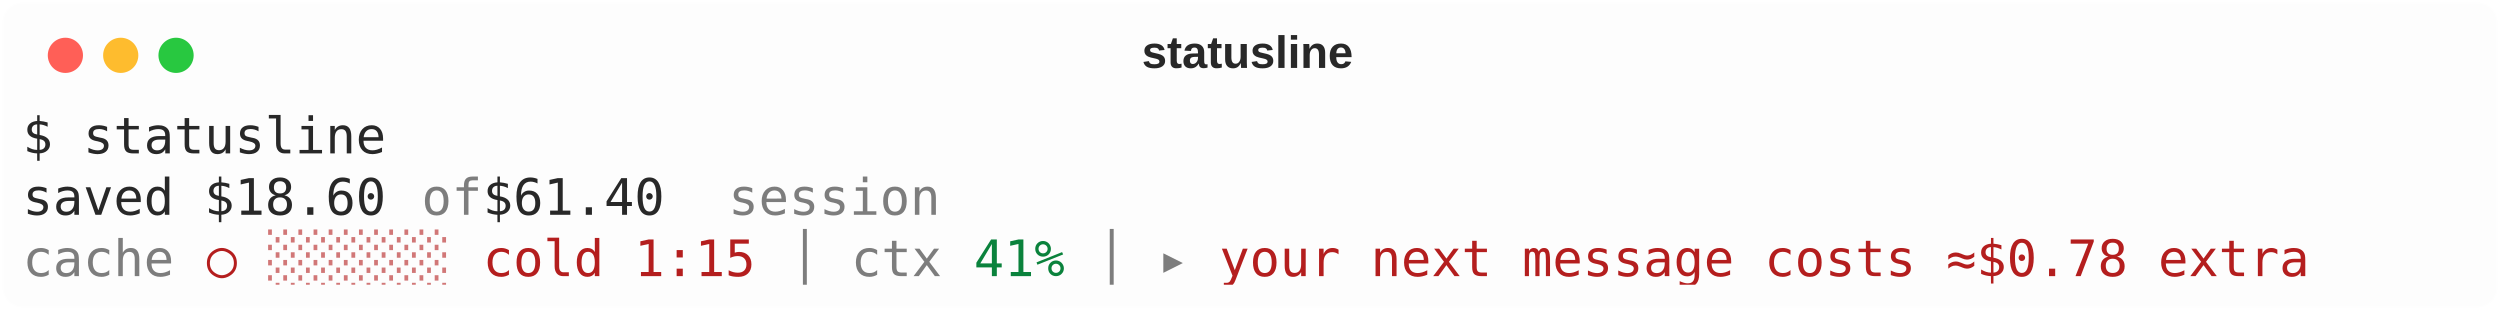
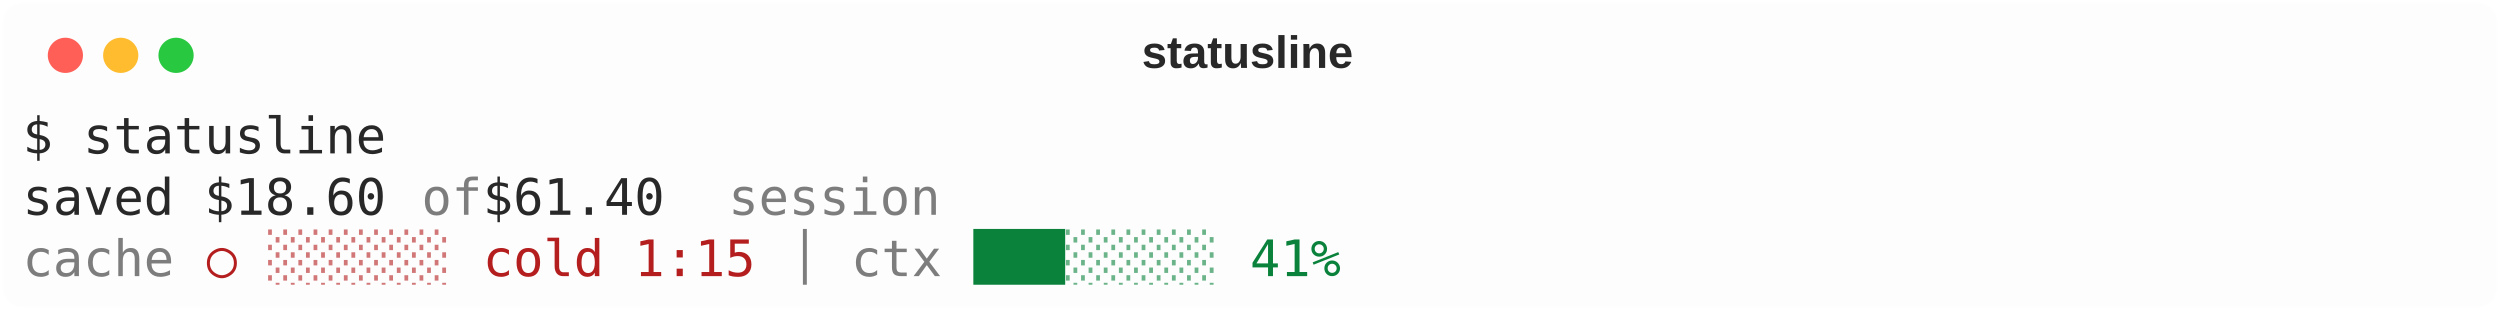
<svg xmlns="http://www.w3.org/2000/svg" class="rich-terminal" viewBox="0 0 994 123.2">
  <style>

    @font-face {
        font-family: "Fira Code";
        src: local("FiraCode-Regular"),
                url("https://cdnjs.cloudflare.com/ajax/libs/firacode/6.2.0/woff2/FiraCode-Regular.woff2") format("woff2"),
                url("https://cdnjs.cloudflare.com/ajax/libs/firacode/6.2.0/woff/FiraCode-Regular.woff") format("woff");
        font-style: normal;
        font-weight: 400;
    }
    @font-face {
        font-family: "Fira Code";
        src: local("FiraCode-Bold"),
                url("https://cdnjs.cloudflare.com/ajax/libs/firacode/6.2.0/woff2/FiraCode-Bold.woff2") format("woff2"),
                url("https://cdnjs.cloudflare.com/ajax/libs/firacode/6.2.0/woff/FiraCode-Bold.woff") format("woff");
        font-style: bold;
        font-weight: 700;
    }

-     .terminal-1422740195-matrix {
+     .terminal-2460370052-matrix {
        font-family: Fira Code, monospace;
        font-size: 20px;
        line-height: 24.4px;
        font-variant-east-asian: full-width;
    }

-     .terminal-1422740195-title {
+     .terminal-2460370052-title {
        font-size: 18px;
        font-weight: bold;
        font-family: arial;
    }

-     .terminal-1422740195-r1 { fill: #282828 }
- .terminal-1422740195-r2 { fill: #7d7d7d }
- .terminal-1422740195-r3 { fill: #b41e1e }
- .terminal-1422740195-r4 { fill: #d17777 }
- .terminal-1422740195-r5 { fill: #0a823c }
+     .terminal-2460370052-r1 { fill: #282828 }
+ .terminal-2460370052-r2 { fill: #7d7d7d }
+ .terminal-2460370052-r3 { fill: #b41e1e }
+ .terminal-2460370052-r4 { fill: #d17777 }
+ .terminal-2460370052-r5 { fill: #0a823c }
+ .terminal-2460370052-r6 { fill: #6bb389 }
    </style>
  <defs>
-     <clipPath id="terminal-1422740195-clip-terminal">
+     <clipPath id="terminal-2460370052-clip-terminal">
      <rect x="0" y="0" width="975.0" height="72.2" />
    </clipPath>
-     <clipPath id="terminal-1422740195-line-0">
+     <clipPath id="terminal-2460370052-line-0">
      <rect x="0" y="1.5" width="976" height="24.65" />
    </clipPath>
-     <clipPath id="terminal-1422740195-line-1">
+     <clipPath id="terminal-2460370052-line-1">
      <rect x="0" y="25.9" width="976" height="24.65" />
    </clipPath>
  </defs>
  <rect fill="#fdfdfd" stroke="rgba(255,255,255,0.35)" stroke-width="1" x="1" y="1" width="992" height="121.2" rx="8" />
-   <text class="terminal-1422740195-title" fill="#282828" text-anchor="middle" x="496" y="27">statusline</text>
+   <text class="terminal-2460370052-title" fill="#282828" text-anchor="middle" x="496" y="27">statusline</text>
  <g transform="translate(26,22)">
    <circle cx="0" cy="0" r="7" fill="#ff5f57" />
    <circle cx="22" cy="0" r="7" fill="#febc2e" />
    <circle cx="44" cy="0" r="7" fill="#28c840" />
  </g>
-   <g transform="translate(9, 41)" clip-path="url(#terminal-1422740195-clip-terminal)">
-     <g class="terminal-1422740195-matrix">
-       <text class="terminal-1422740195-r1" x="0" y="20" textLength="146.4" clip-path="url(#terminal-1422740195-line-0)">$ statusline</text>
-       <text class="terminal-1422740195-r1" x="976" y="20" textLength="12.2" clip-path="url(#terminal-1422740195-line-0)">
+   <g transform="translate(9, 41)" clip-path="url(#terminal-2460370052-clip-terminal)">
+     <g class="terminal-2460370052-matrix">
+       <text class="terminal-2460370052-r1" x="0" y="20" textLength="146.4" clip-path="url(#terminal-2460370052-line-0)">$ statusline</text>
+       <text class="terminal-2460370052-r1" x="976" y="20" textLength="12.2" clip-path="url(#terminal-2460370052-line-0)">
</text>
-       <text class="terminal-1422740195-r1" x="0" y="44.4" textLength="158.6" clip-path="url(#terminal-1422740195-line-1)">saved $18.60 </text>
-       <text class="terminal-1422740195-r2" x="158.6" y="44.4" textLength="24.4" clip-path="url(#terminal-1422740195-line-1)">of</text>
-       <text class="terminal-1422740195-r1" x="183" y="44.4" textLength="97.6" clip-path="url(#terminal-1422740195-line-1)"> $61.40 </text>
-       <text class="terminal-1422740195-r2" x="280.6" y="44.4" textLength="85.4" clip-path="url(#terminal-1422740195-line-1)">session</text>
-       <text class="terminal-1422740195-r1" x="976" y="44.4" textLength="12.2" clip-path="url(#terminal-1422740195-line-1)">
+       <text class="terminal-2460370052-r1" x="0" y="44.4" textLength="158.6" clip-path="url(#terminal-2460370052-line-1)">saved $18.60 </text>
+       <text class="terminal-2460370052-r2" x="158.6" y="44.4" textLength="24.4" clip-path="url(#terminal-2460370052-line-1)">of</text>
+       <text class="terminal-2460370052-r1" x="183" y="44.4" textLength="97.6" clip-path="url(#terminal-2460370052-line-1)"> $61.40 </text>
+       <text class="terminal-2460370052-r2" x="280.6" y="44.4" textLength="85.4" clip-path="url(#terminal-2460370052-line-1)">session</text>
+       <text class="terminal-2460370052-r1" x="976" y="44.4" textLength="12.2" clip-path="url(#terminal-2460370052-line-1)">
</text>
-       <text class="terminal-1422740195-r2" x="0" y="68.8" textLength="61" clip-path="url(#terminal-1422740195-line-2)">cache</text>
-       <text class="terminal-1422740195-r3" x="73.2" y="68.8" textLength="12.2" clip-path="url(#terminal-1422740195-line-2)">○</text>
-       <text class="terminal-1422740195-r4" x="97.6" y="68.8" textLength="73.2" clip-path="url(#terminal-1422740195-line-2)">░░░░░░</text>
-       <text class="terminal-1422740195-r3" x="183" y="68.8" textLength="109.8" clip-path="url(#terminal-1422740195-line-2)">cold 1:15</text>
-       <text class="terminal-1422740195-r2" x="305" y="68.8" textLength="12.2" clip-path="url(#terminal-1422740195-line-2)">│</text>
-       <text class="terminal-1422740195-r2" x="329.4" y="68.8" textLength="36.6" clip-path="url(#terminal-1422740195-line-2)">ctx</text>
-       <text class="terminal-1422740195-r5" x="378.2" y="68.8" textLength="36.6" clip-path="url(#terminal-1422740195-line-2)">41%</text>
-       <text class="terminal-1422740195-r2" x="427" y="68.8" textLength="12.2" clip-path="url(#terminal-1422740195-line-2)">│</text>
-       <text class="terminal-1422740195-r2" x="451.4" y="68.8" textLength="12.2" clip-path="url(#terminal-1422740195-line-2)">▸</text>
-       <text class="terminal-1422740195-r3" x="475.8" y="68.8" textLength="439.2" clip-path="url(#terminal-1422740195-line-2)">your next message costs ≈$0.78 extra</text>
-       <text class="terminal-1422740195-r1" x="976" y="68.8" textLength="12.2" clip-path="url(#terminal-1422740195-line-2)">
+       <text class="terminal-2460370052-r2" x="0" y="68.8" textLength="61" clip-path="url(#terminal-2460370052-line-2)">cache</text>
+       <text class="terminal-2460370052-r3" x="73.2" y="68.8" textLength="12.2" clip-path="url(#terminal-2460370052-line-2)">○</text>
+       <text class="terminal-2460370052-r4" x="97.6" y="68.8" textLength="73.2" clip-path="url(#terminal-2460370052-line-2)">░░░░░░</text>
+       <text class="terminal-2460370052-r3" x="183" y="68.8" textLength="109.8" clip-path="url(#terminal-2460370052-line-2)">cold 1:15</text>
+       <text class="terminal-2460370052-r2" x="305" y="68.8" textLength="12.2" clip-path="url(#terminal-2460370052-line-2)">│</text>
+       <text class="terminal-2460370052-r2" x="329.4" y="68.8" textLength="36.6" clip-path="url(#terminal-2460370052-line-2)">ctx</text>
+       <text class="terminal-2460370052-r5" x="378.2" y="68.8" textLength="36.6" clip-path="url(#terminal-2460370052-line-2)">███</text>
+       <text class="terminal-2460370052-r6" x="414.8" y="68.8" textLength="61" clip-path="url(#terminal-2460370052-line-2)">░░░░░</text>
+       <text class="terminal-2460370052-r5" x="488" y="68.8" textLength="36.6" clip-path="url(#terminal-2460370052-line-2)">41%</text>
+       <text class="terminal-2460370052-r1" x="976" y="68.8" textLength="12.2" clip-path="url(#terminal-2460370052-line-2)">
</text>
    </g>
  </g>
</svg>
